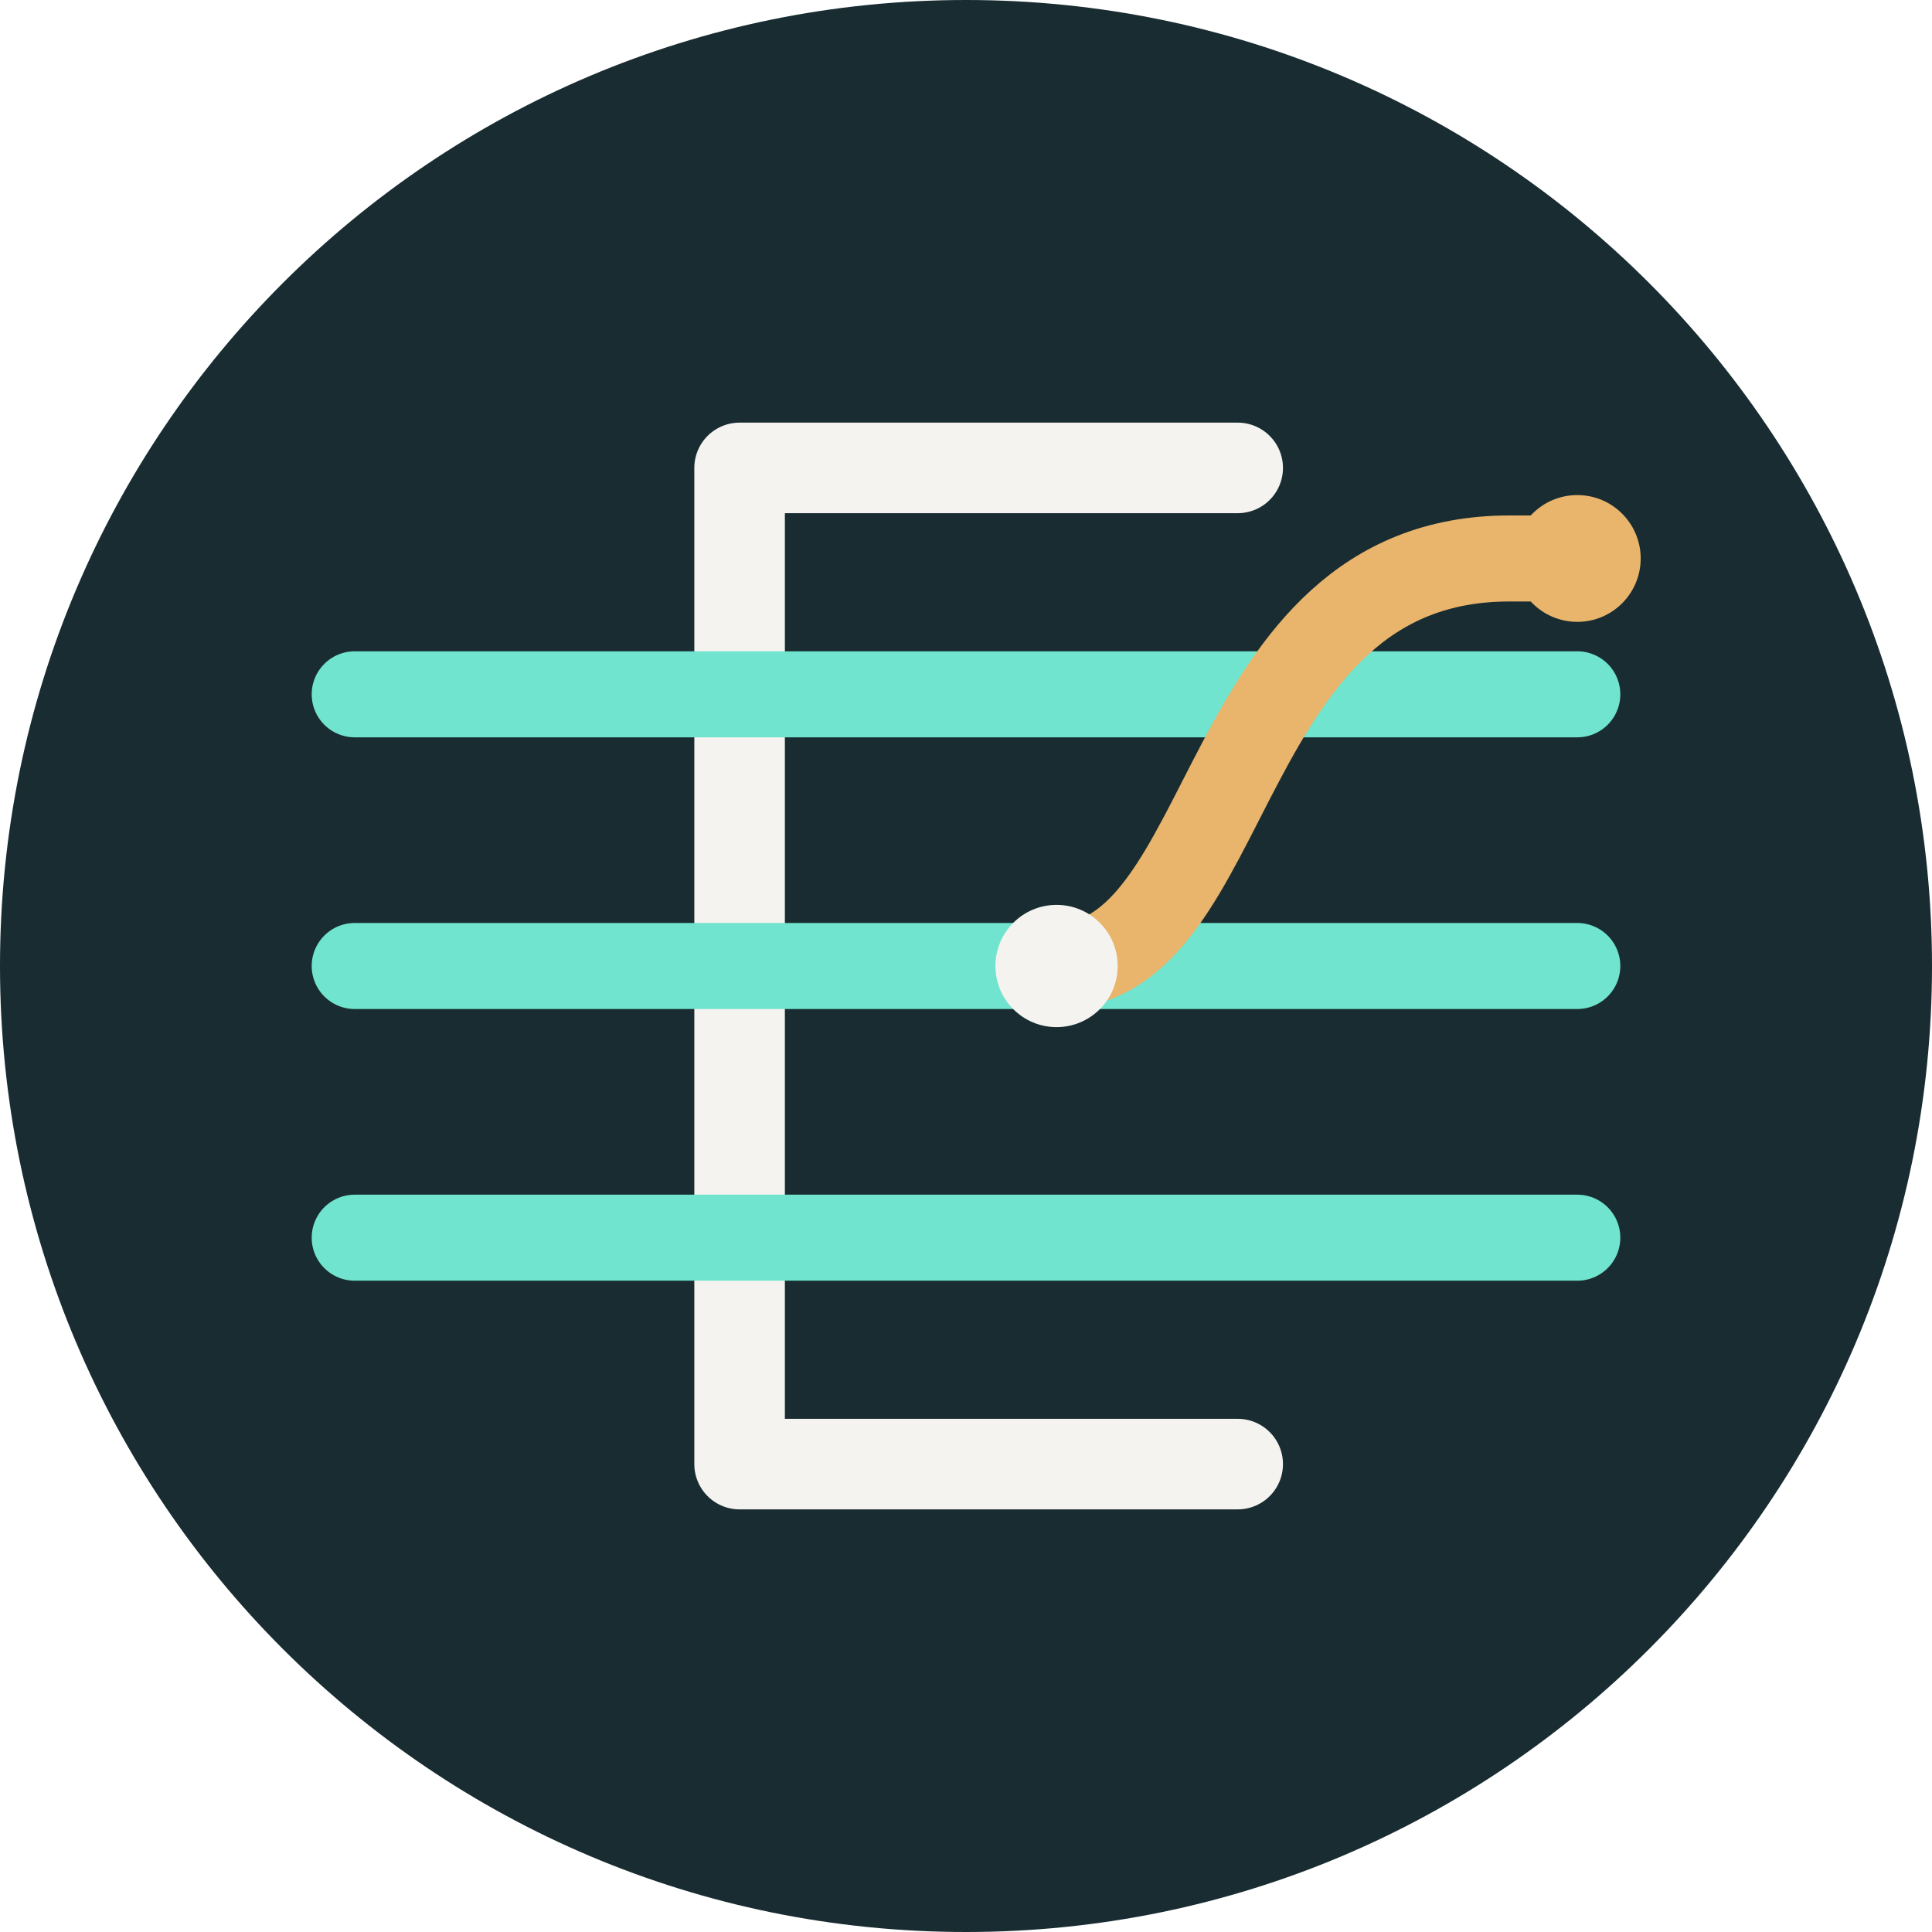
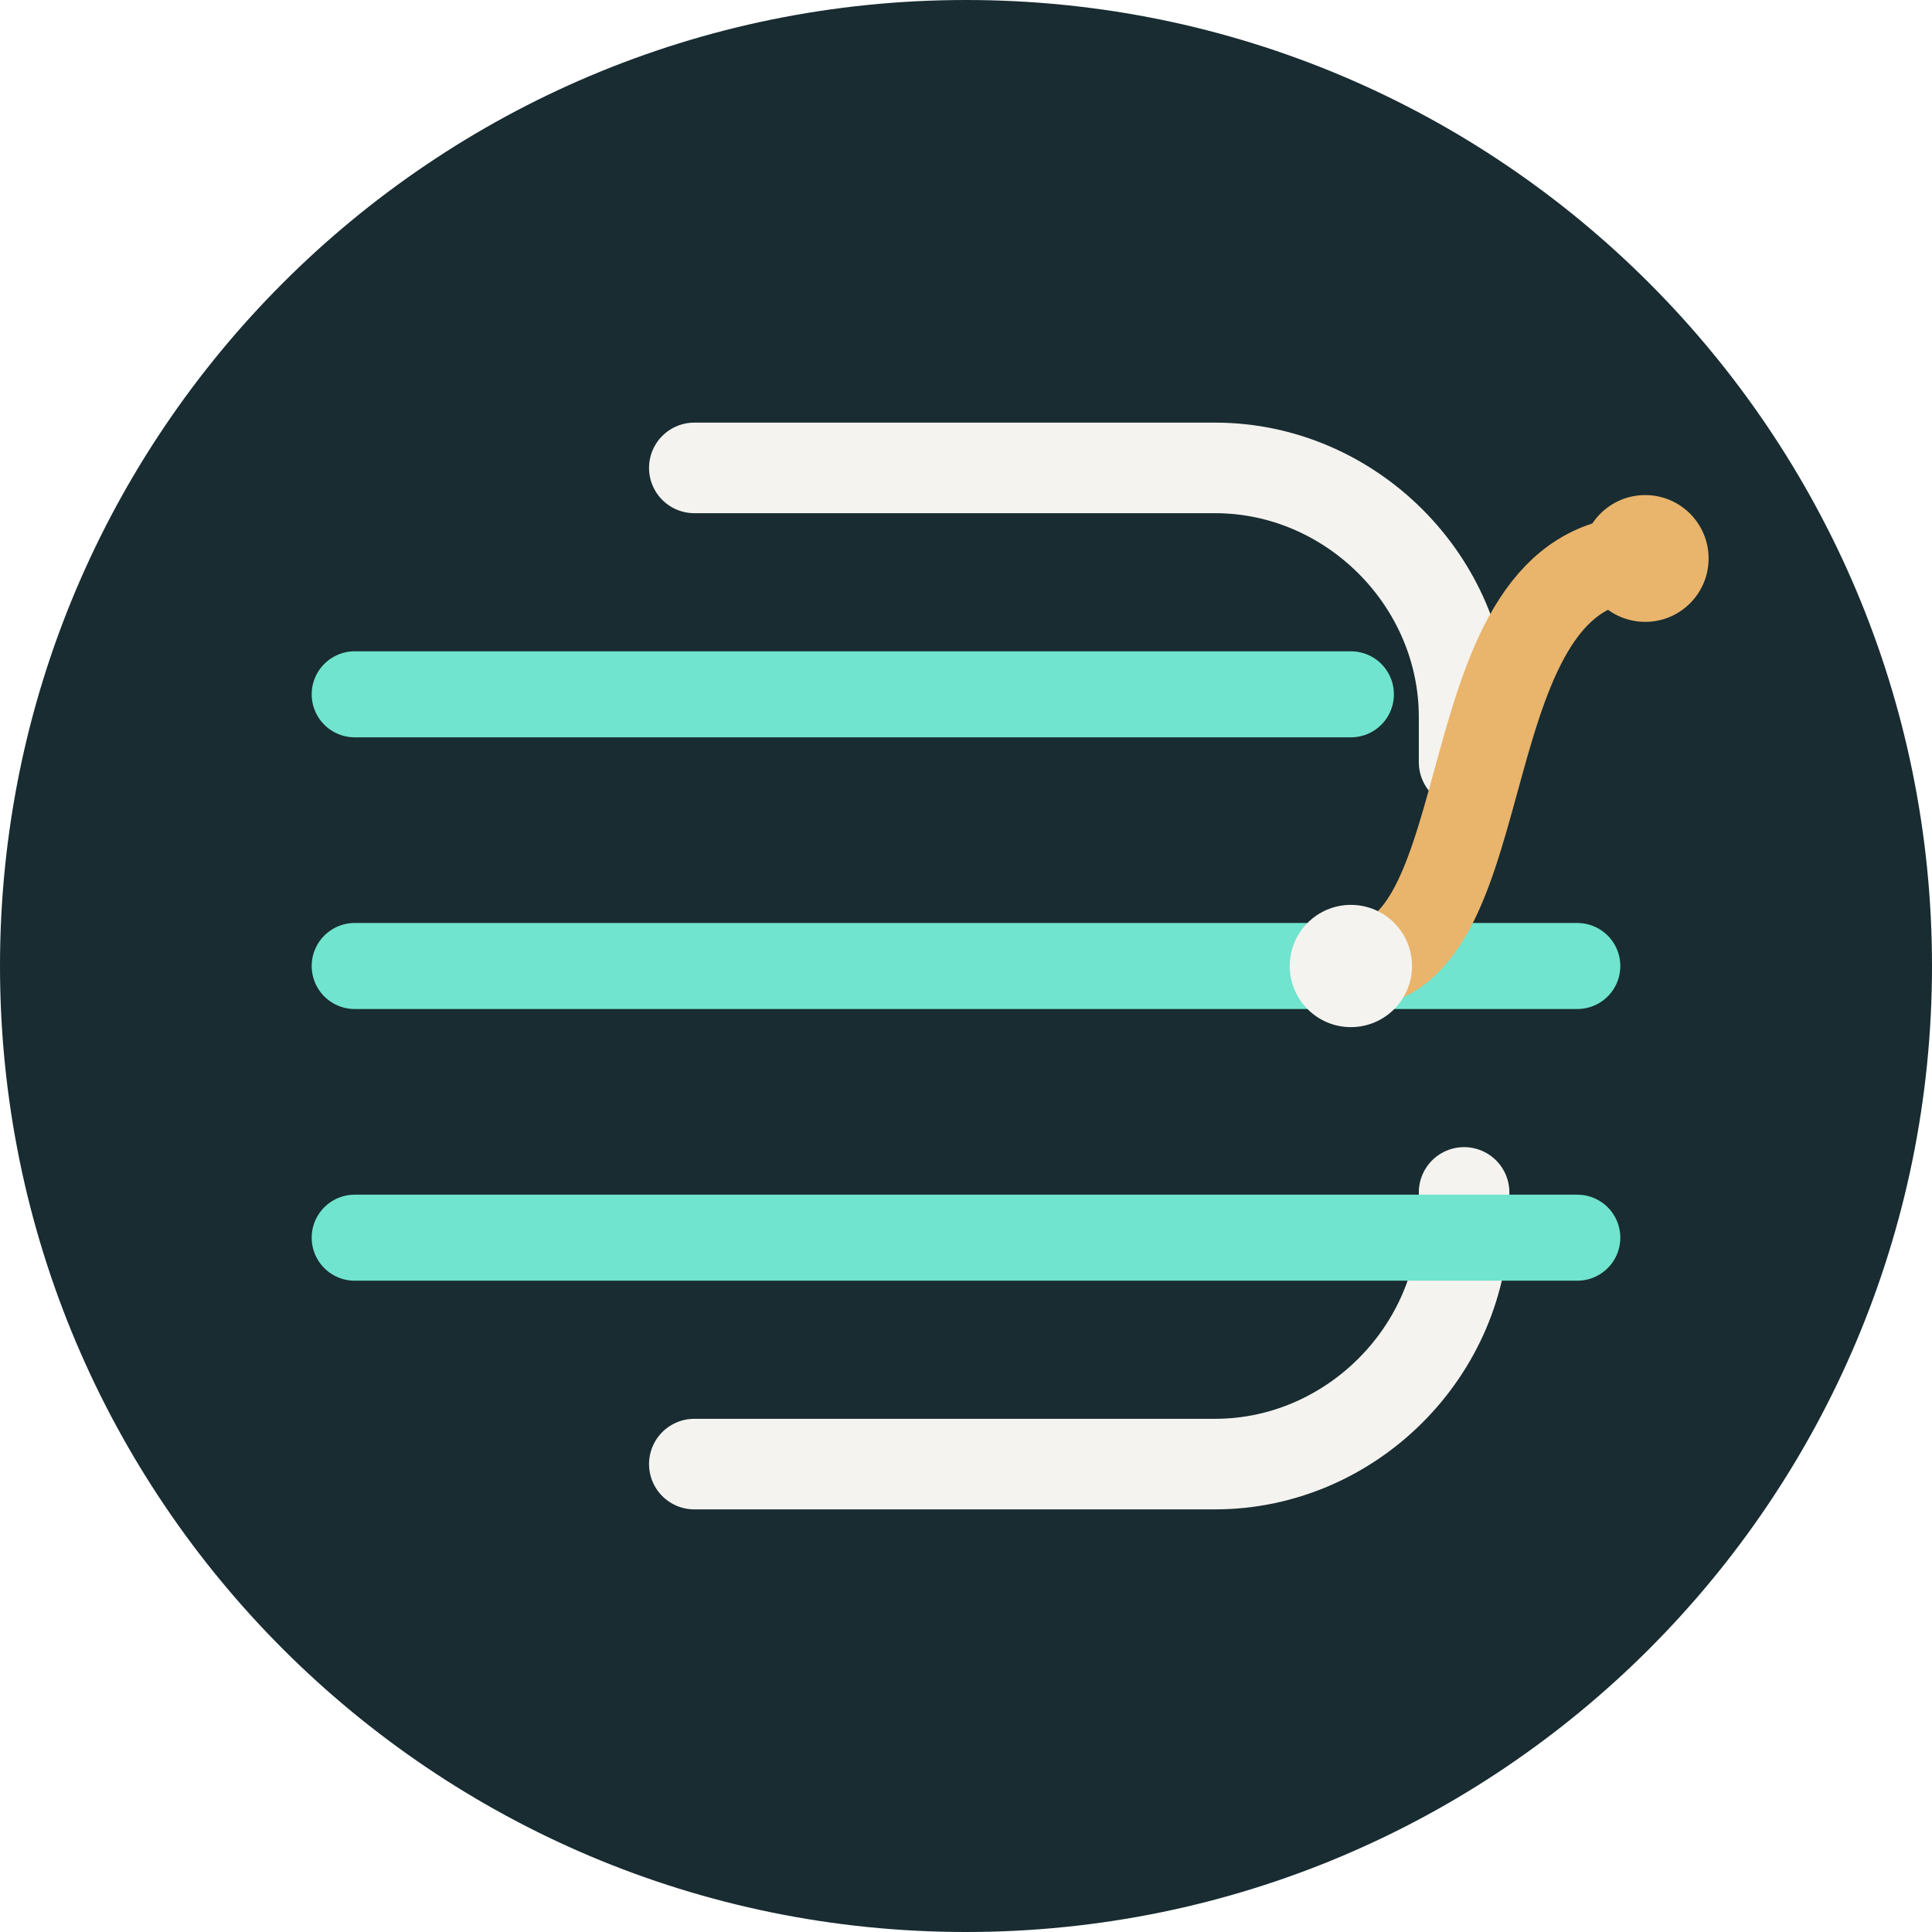
<svg xmlns="http://www.w3.org/2000/svg" viewBox="0 0 512 512">
  <circle cx="256" cy="256" r="256" fill="#182C31" />
  <g transform="translate(64 64) scale(6)" fill="none" stroke-linecap="round" stroke-linejoin="round">
-     <path d="M22 10h22M22 54h22M22 10v44" stroke="#F4F3EF" stroke-width="4" />
-     <path d="M5 20h54M5 44h54M5 32h31m0 0h23" stroke="#70E4CE" stroke-width="3.8" />
-     <path d="M36 32c8 0 7-18 20-18h3" stroke="#E9B46B" stroke-width="3.8" />
-     <circle cx="36" cy="32" r="2.7" fill="#F4F3EF" stroke="none" />
-     <circle cx="59" cy="14" r="2.8" fill="#E9B46B" stroke="none" />
+     <path d="M20 10h23c6 0 11 5 11 11v2M54 42v1c0 6-5 11-11 11H20" stroke="#F4F3EF" stroke-width="4" />
+     <path d="M5 20h44M5 32h44m0 0h10M5 44h54" stroke="#70E4CE" stroke-width="3.8" />
+     <path d="M49 32c7 0 4-18 13-18" stroke="#E9B46B" stroke-width="3.8" />
+     <circle cx="49" cy="32" r="2.7" fill="#F4F3EF" stroke="none" />
+     <circle cx="62" cy="14" r="2.8" fill="#E9B46B" stroke="none" />
  </g>
</svg>
